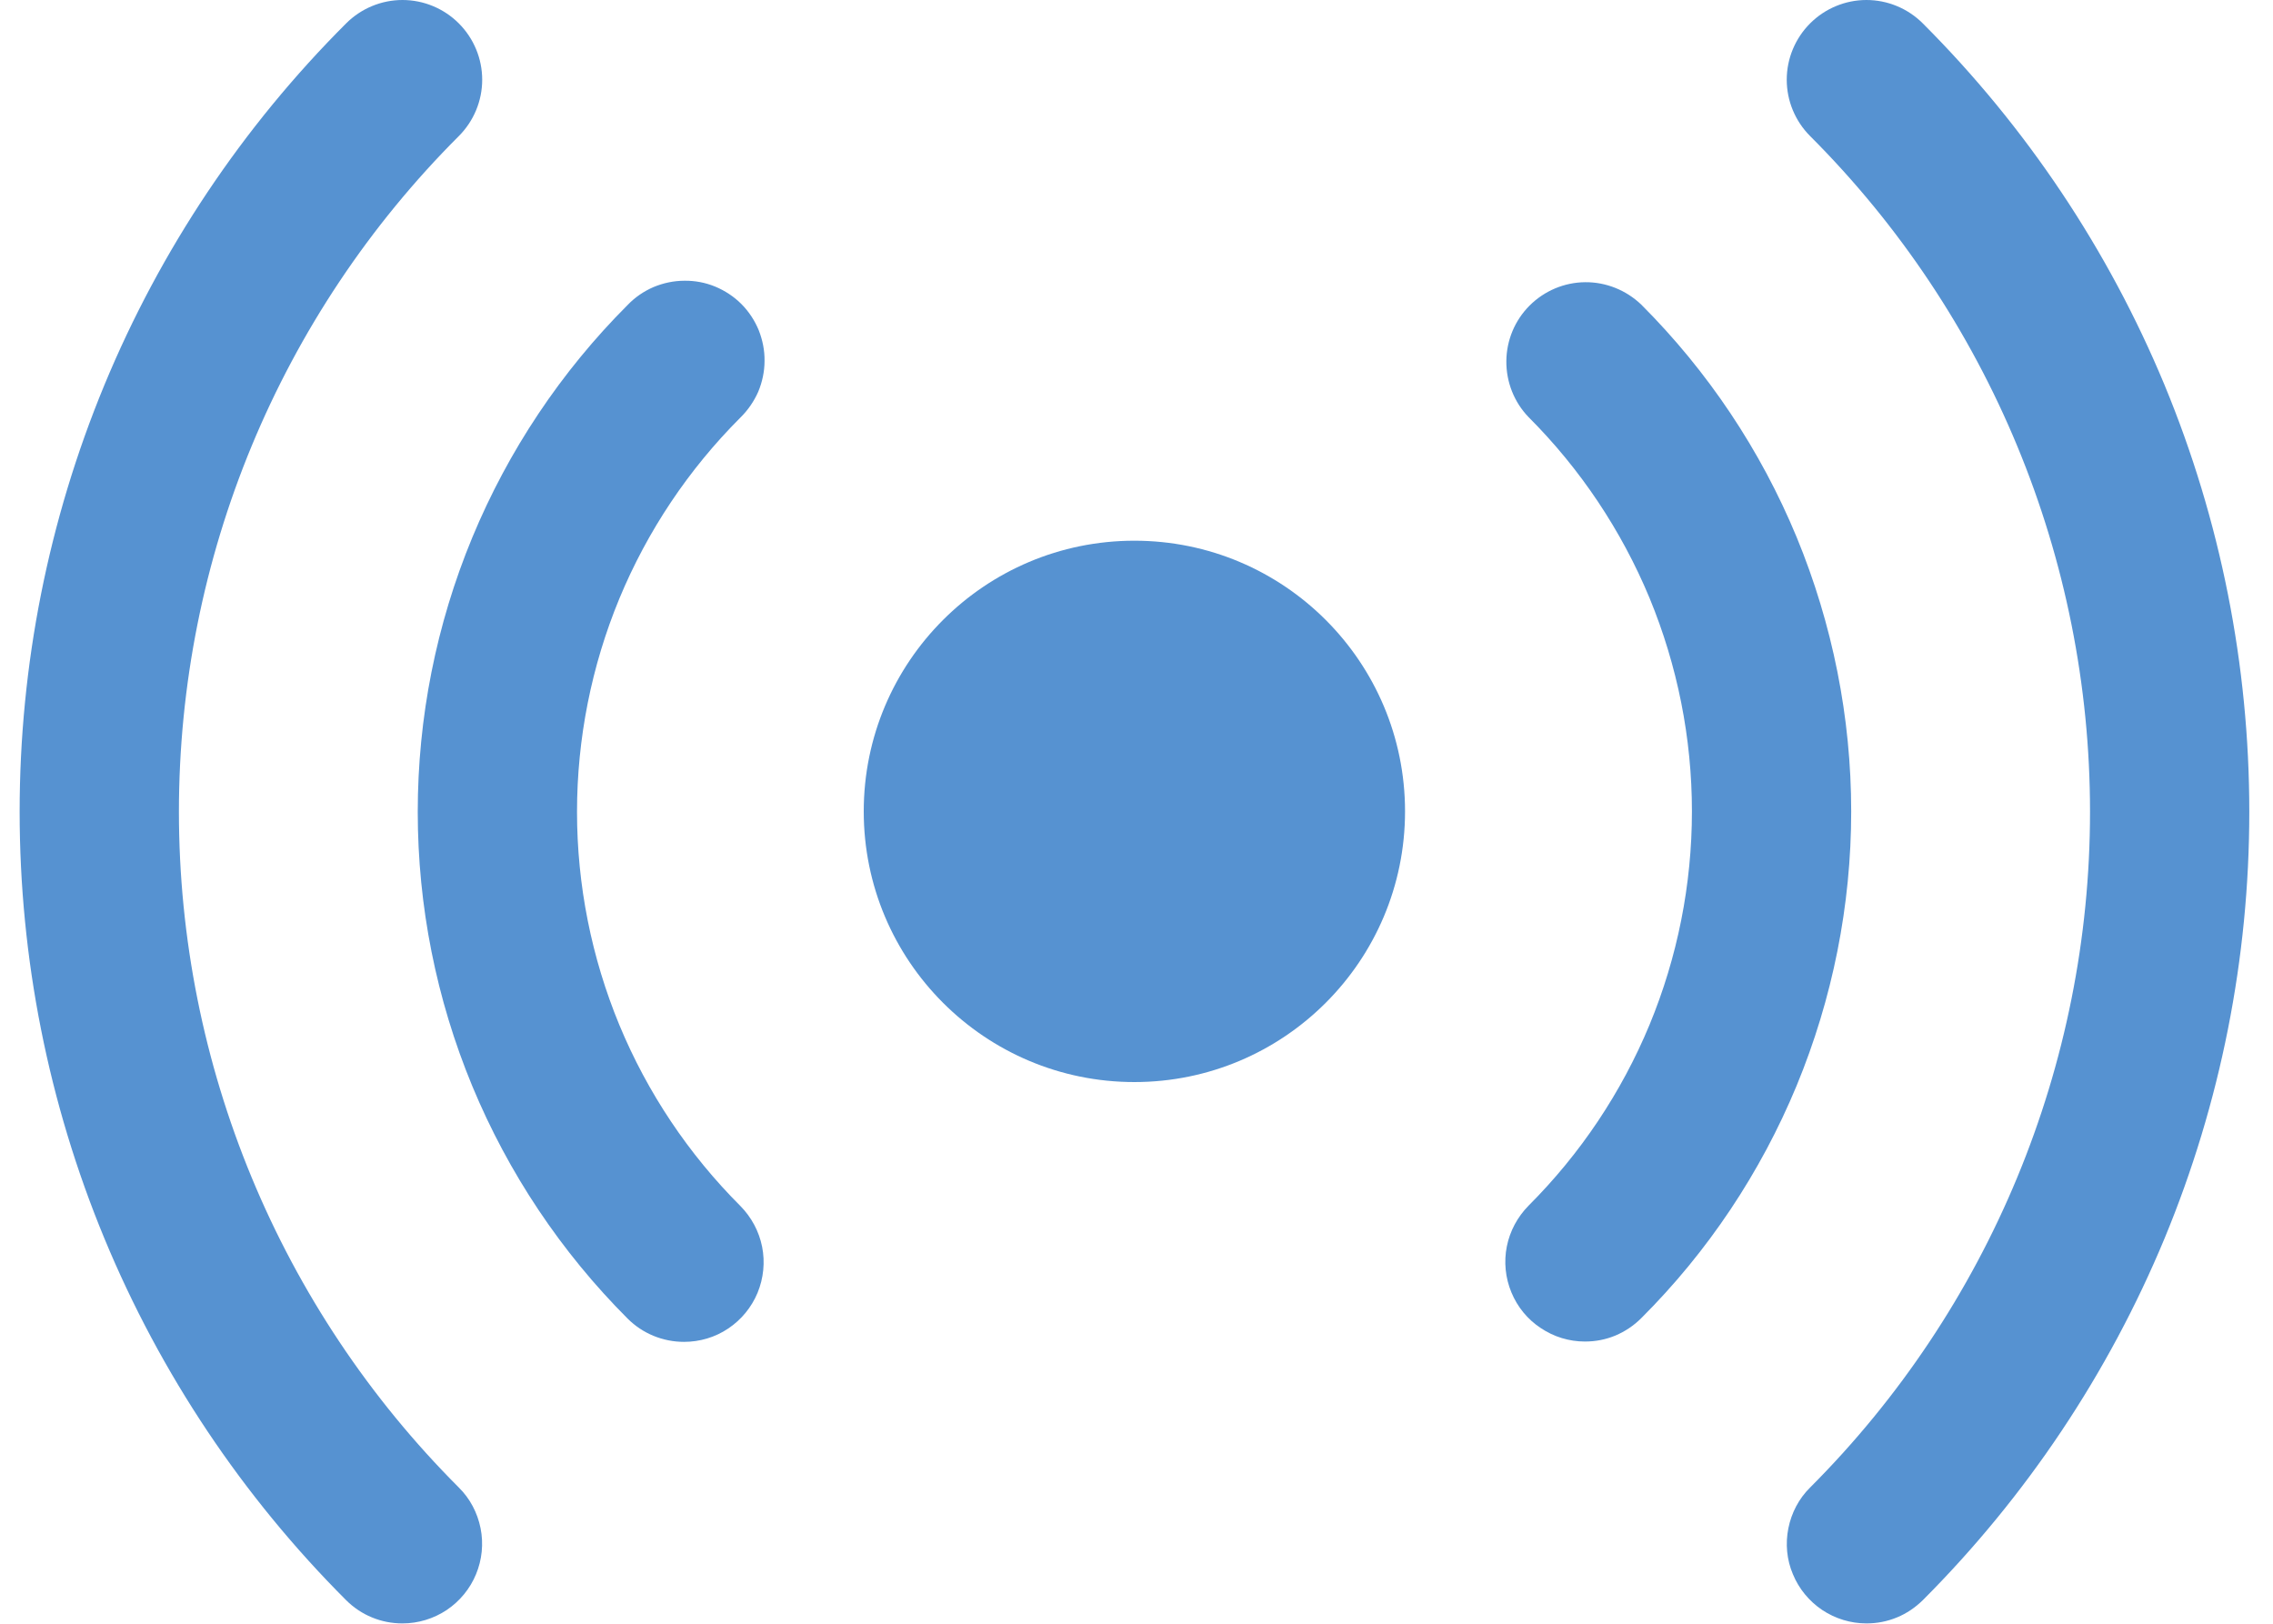
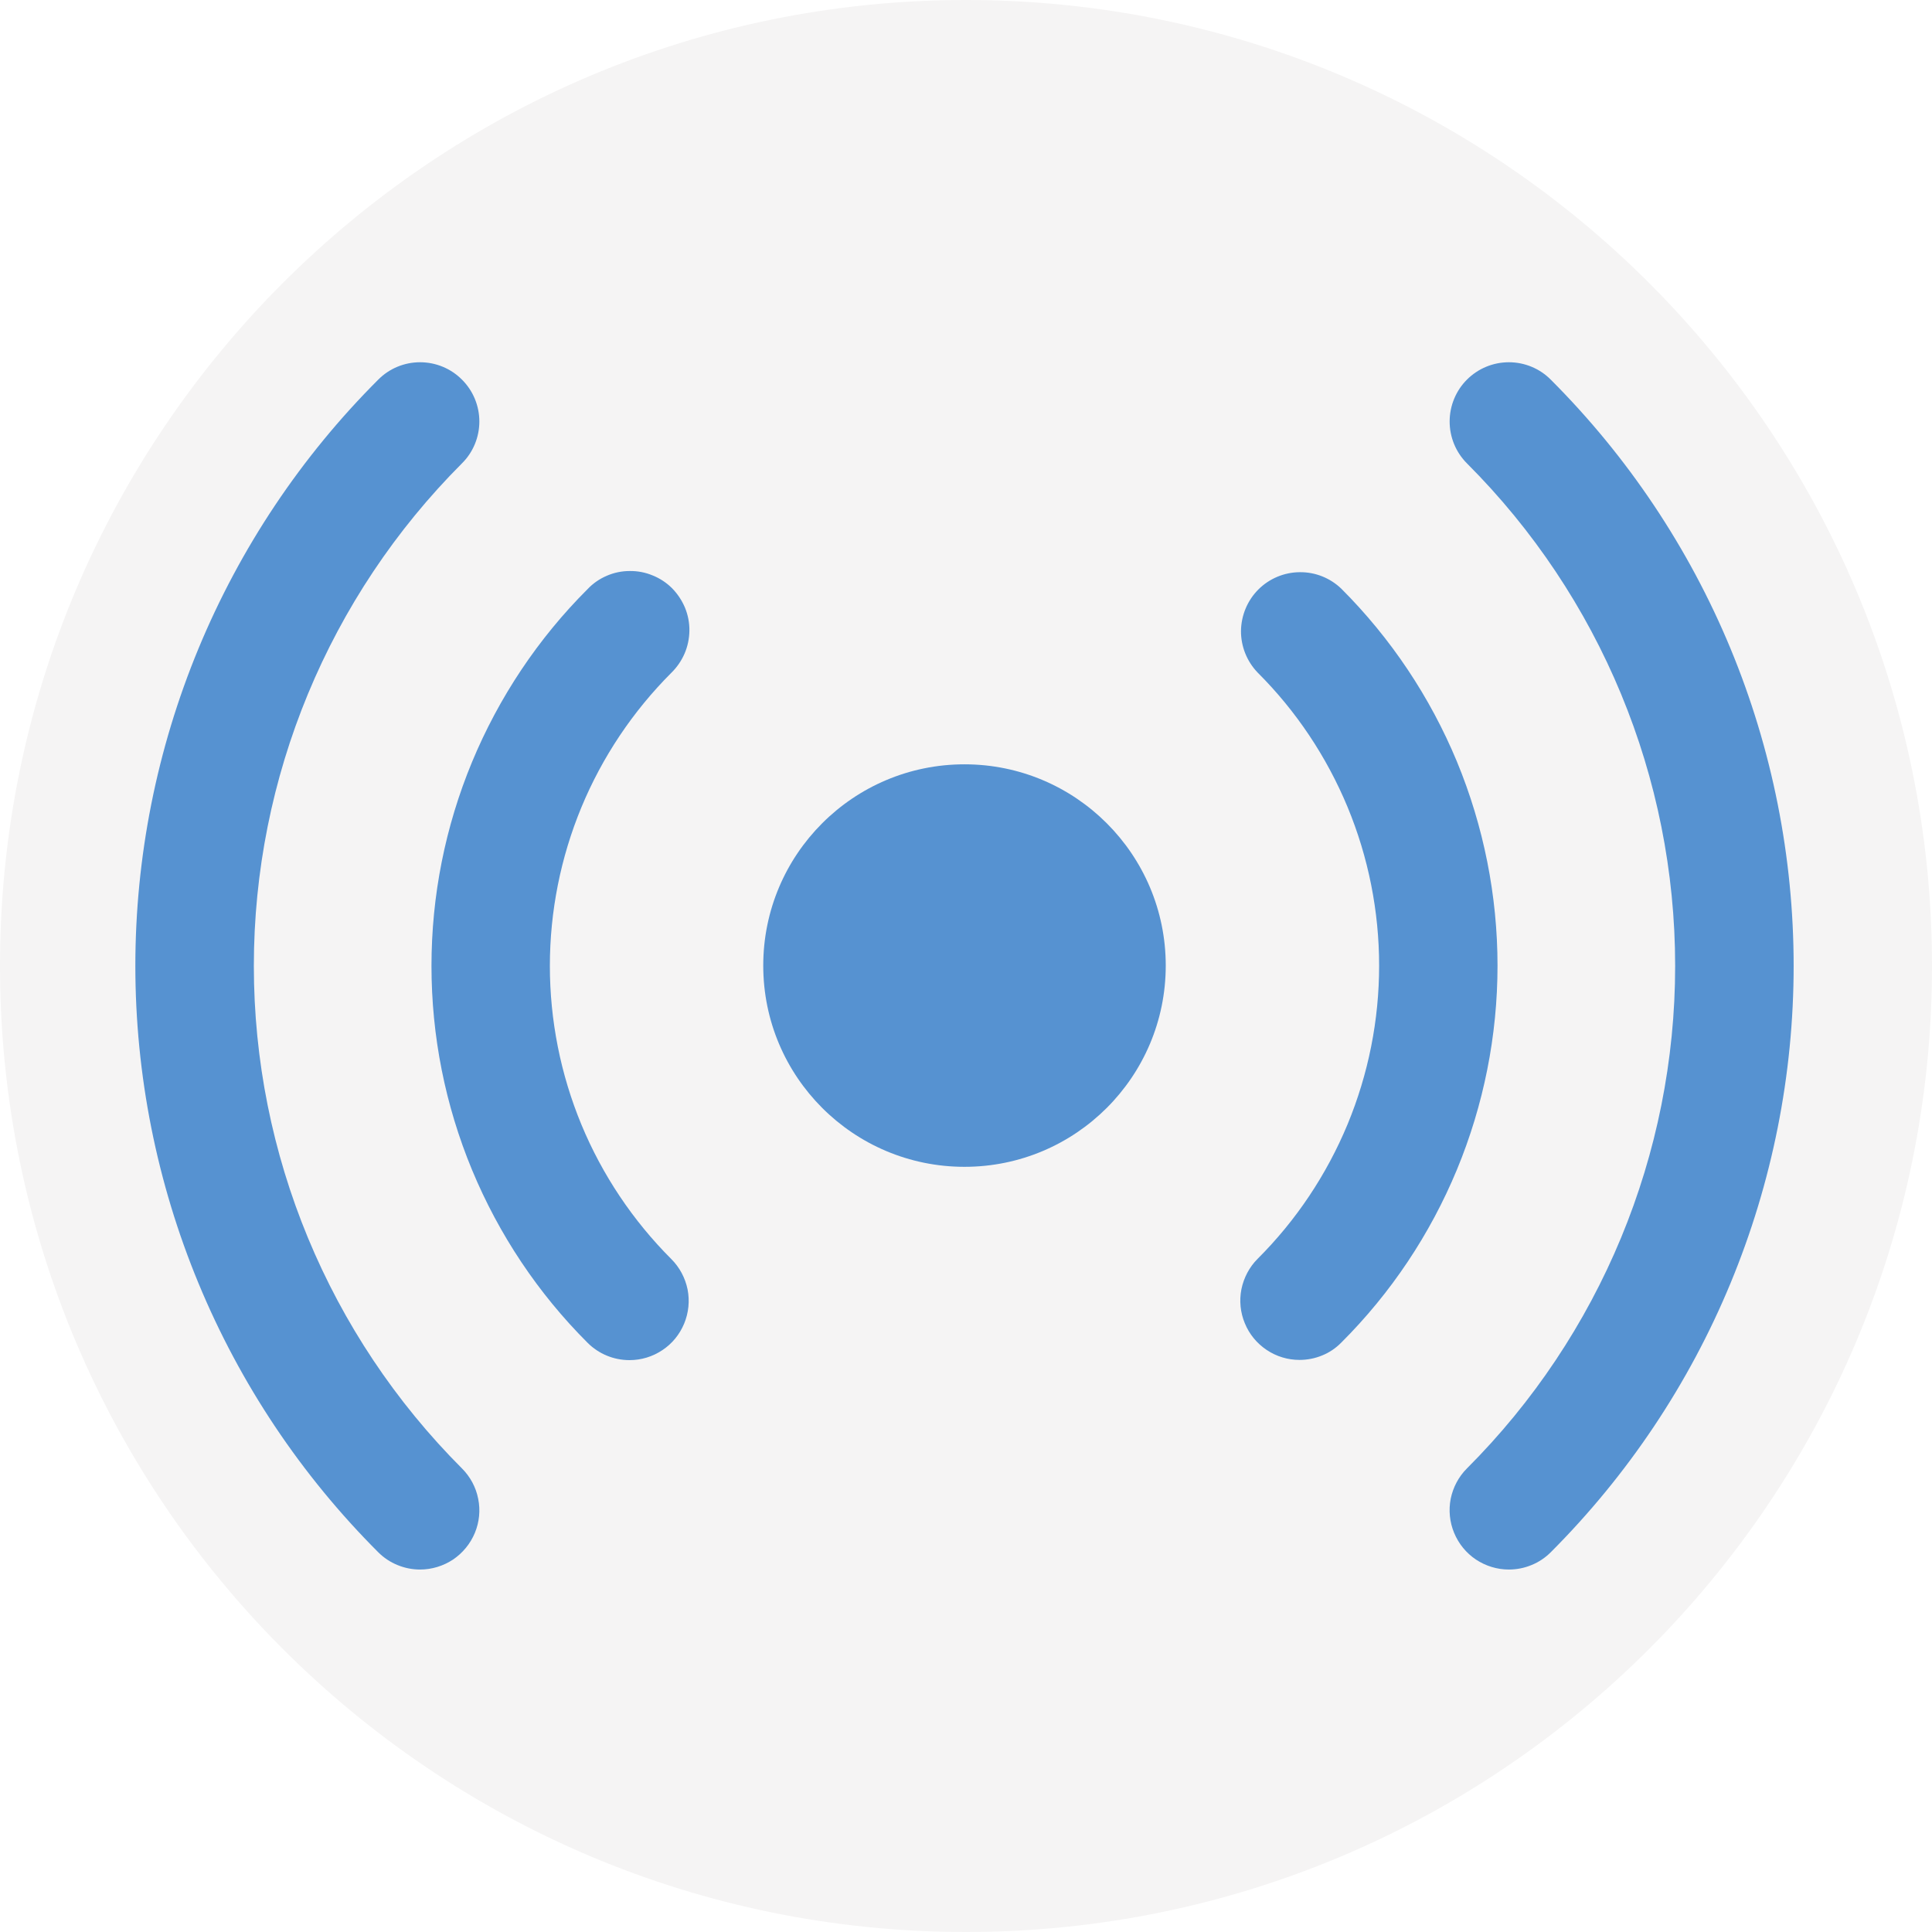
- <svg xmlns="http://www.w3.org/2000/svg" width="14" height="10" viewBox="0 0 14 10" fill="none">
-   <path d="M9.762 8.262C9.665 8.262 9.57 8.233 9.49 8.179C9.409 8.126 9.346 8.049 9.309 7.959C9.272 7.87 9.262 7.771 9.281 7.676C9.3 7.581 9.347 7.494 9.415 7.425C9.734 7.106 9.987 6.728 10.16 6.311C10.332 5.895 10.421 5.448 10.421 4.997C10.421 4.546 10.332 4.1 10.16 3.683C9.987 3.267 9.734 2.888 9.415 2.569C9.326 2.477 9.277 2.353 9.278 2.224C9.279 2.096 9.33 1.973 9.421 1.882C9.512 1.791 9.635 1.739 9.764 1.738C9.892 1.737 10.016 1.787 10.109 1.876C10.519 2.286 10.844 2.772 11.066 3.308C11.287 3.844 11.402 4.418 11.402 4.997C11.402 5.577 11.287 6.151 11.066 6.686C10.844 7.222 10.519 7.709 10.109 8.118C10.063 8.164 10.009 8.2 9.95 8.225C9.89 8.25 9.827 8.262 9.762 8.262Z" fill="#5692D1" />
-   <path d="M4.213 8.264C4.083 8.264 3.958 8.213 3.866 8.121C3.456 7.711 3.131 7.224 2.909 6.689C2.687 6.153 2.573 5.579 2.573 5C2.573 4.42 2.687 3.846 2.909 3.31C3.131 2.775 3.456 2.288 3.866 1.878C3.911 1.831 3.965 1.794 4.025 1.768C4.085 1.743 4.15 1.729 4.215 1.729C4.28 1.728 4.344 1.74 4.405 1.765C4.465 1.79 4.52 1.826 4.566 1.872C4.612 1.918 4.648 1.973 4.673 2.033C4.697 2.094 4.71 2.158 4.709 2.223C4.709 2.288 4.695 2.353 4.67 2.413C4.644 2.472 4.606 2.527 4.56 2.572C4.241 2.891 3.988 3.269 3.815 3.686C3.643 4.102 3.554 4.549 3.554 5C3.554 5.45 3.643 5.897 3.815 6.313C3.988 6.73 4.241 7.108 4.56 7.427C4.628 7.496 4.675 7.583 4.694 7.678C4.713 7.773 4.703 7.872 4.666 7.962C4.629 8.051 4.566 8.128 4.485 8.182C4.405 8.236 4.31 8.264 4.213 8.264Z" fill="#5692D1" />
-   <path d="M11.496 9.998C11.399 9.998 11.304 9.969 11.223 9.915C11.143 9.861 11.08 9.785 11.043 9.695C11.005 9.606 10.996 9.507 11.015 9.412C11.034 9.317 11.08 9.229 11.149 9.161C12.252 8.057 12.873 6.56 12.873 4.999C12.873 3.438 12.252 1.941 11.149 0.838C11.057 0.746 11.005 0.621 11.005 0.491C11.005 0.361 11.057 0.236 11.149 0.144C11.241 0.052 11.366 0 11.496 0C11.626 0 11.751 0.052 11.843 0.144C12.48 0.781 12.986 1.538 13.332 2.371C13.677 3.205 13.854 4.097 13.854 4.999C13.854 5.901 13.677 6.794 13.332 7.627C12.986 8.46 12.48 9.217 11.843 9.855C11.797 9.9 11.743 9.937 11.684 9.961C11.624 9.986 11.56 9.998 11.496 9.998Z" fill="#5692D1" />
-   <path d="M2.479 9.998C2.415 9.998 2.351 9.986 2.291 9.961C2.232 9.937 2.177 9.9 2.132 9.855C1.494 9.217 0.988 8.46 0.643 7.627C0.298 6.794 0.121 5.901 0.121 4.999C0.121 4.097 0.298 3.205 0.643 2.371C0.988 1.538 1.494 0.781 2.132 0.144C2.224 0.052 2.349 0 2.479 0C2.609 0 2.734 0.052 2.826 0.144C2.918 0.236 2.97 0.361 2.97 0.491C2.97 0.621 2.918 0.746 2.826 0.838C1.722 1.941 1.102 3.438 1.102 4.999C1.102 6.56 1.722 8.057 2.826 9.161C2.895 9.229 2.941 9.317 2.96 9.412C2.979 9.507 2.969 9.606 2.932 9.695C2.895 9.785 2.832 9.861 2.752 9.915C2.671 9.969 2.576 9.998 2.479 9.998Z" fill="#5692D1" />
-   <circle cx="6.987" cy="4.997" r="1.667" fill="#5692D1" />
+ <svg xmlns="http://www.w3.org/2000/svg" width="18" height="18" viewBox="0 0 18 18" fill="none">
+   <path d="M18 9C18 4.029 13.97 0 9 0C4.029 0 0 4.029 0 9C0 13.97 4.029 18 9 18C13.97 18 18 13.97 18 9Z" fill="#F5F4F4" />
+   <path d="M12.107 12.67C11.998 12.67 11.892 12.638 11.801 12.577C11.71 12.516 11.639 12.43 11.598 12.329C11.556 12.229 11.545 12.118 11.566 12.011C11.588 11.904 11.64 11.805 11.717 11.728C12.076 11.37 12.36 10.944 12.555 10.475C12.749 10.006 12.849 9.504 12.849 8.997C12.849 8.49 12.749 7.987 12.555 7.519C12.36 7.05 12.076 6.624 11.717 6.266C11.617 6.162 11.561 6.022 11.562 5.878C11.564 5.733 11.622 5.594 11.724 5.492C11.826 5.39 11.965 5.332 12.109 5.331C12.254 5.329 12.393 5.385 12.497 5.485C12.959 5.947 13.324 6.494 13.574 7.096C13.823 7.699 13.952 8.345 13.952 8.997C13.952 9.649 13.823 10.295 13.574 10.897C13.324 11.5 12.959 12.047 12.497 12.508C12.446 12.56 12.386 12.601 12.319 12.628C12.252 12.656 12.18 12.67 12.107 12.67Z" fill="#5692D1" />
+   <path d="M5.865 12.672C5.718 12.672 5.578 12.614 5.475 12.511C5.013 12.05 4.648 11.502 4.398 10.9C4.148 10.297 4.02 9.652 4.02 8.999C4.02 8.347 4.148 7.702 4.398 7.099C4.648 6.497 5.013 5.949 5.475 5.488C5.525 5.435 5.586 5.393 5.654 5.364C5.721 5.335 5.793 5.32 5.867 5.32C5.94 5.319 6.013 5.333 6.08 5.361C6.148 5.388 6.21 5.429 6.262 5.481C6.313 5.533 6.354 5.595 6.382 5.662C6.41 5.73 6.424 5.803 6.423 5.876C6.422 5.949 6.407 6.022 6.378 6.089C6.349 6.156 6.307 6.217 6.255 6.268C5.896 6.627 5.611 7.053 5.417 7.521C5.223 7.99 5.123 8.492 5.123 8.999C5.123 9.507 5.223 10.009 5.417 10.478C5.611 10.946 5.896 11.372 6.255 11.731C6.332 11.808 6.384 11.906 6.406 12.013C6.427 12.12 6.416 12.231 6.374 12.332C6.332 12.433 6.262 12.519 6.171 12.579C6.08 12.64 5.974 12.672 5.865 12.672Z" fill="#5692D1" />
+   <path d="M14.057 14.623C13.948 14.623 13.842 14.59 13.751 14.53C13.66 14.469 13.59 14.383 13.548 14.282C13.506 14.181 13.495 14.07 13.516 13.963C13.538 13.856 13.59 13.758 13.667 13.681C14.909 12.439 15.607 10.755 15.607 8.999C15.607 7.243 14.909 5.559 13.667 4.317C13.564 4.214 13.506 4.073 13.506 3.927C13.506 3.781 13.564 3.64 13.667 3.537C13.771 3.433 13.911 3.375 14.058 3.375C14.204 3.375 14.345 3.433 14.448 3.537C15.165 4.254 15.735 5.106 16.123 6.043C16.511 6.98 16.711 7.985 16.711 8.999C16.711 10.014 16.511 11.018 16.123 11.955C15.735 12.893 15.165 13.744 14.448 14.462C14.397 14.513 14.336 14.554 14.269 14.581C14.202 14.609 14.13 14.623 14.057 14.623Z" fill="#5692D1" />
+   <path d="M3.914 14.623C3.842 14.623 3.77 14.609 3.703 14.581C3.636 14.554 3.575 14.513 3.524 14.462C2.806 13.744 2.237 12.893 1.849 11.955C1.461 11.018 1.261 10.014 1.261 8.999C1.261 7.985 1.461 6.98 1.849 6.043C2.237 5.106 2.806 4.254 3.524 3.537C3.627 3.433 3.767 3.375 3.914 3.375C4.06 3.375 4.201 3.433 4.304 3.537C4.408 3.64 4.466 3.781 4.466 3.927C4.466 4.073 4.408 4.214 4.304 4.317C3.063 5.559 2.365 7.243 2.365 8.999C2.365 10.755 3.063 12.439 4.304 13.681C4.381 13.758 4.434 13.856 4.455 13.963C4.477 14.07 4.466 14.181 4.424 14.282C4.382 14.383 4.311 14.469 4.221 14.53C4.13 14.59 4.023 14.623 3.914 14.623Z" fill="#5692D1" />
+   <path d="M8.986 10.871C10.021 10.871 10.861 10.032 10.861 8.996C10.861 7.961 10.021 7.121 8.986 7.121C7.95 7.121 7.111 7.961 7.111 8.996C7.111 10.032 7.95 10.871 8.986 10.871Z" fill="#5692D1" />
</svg>
